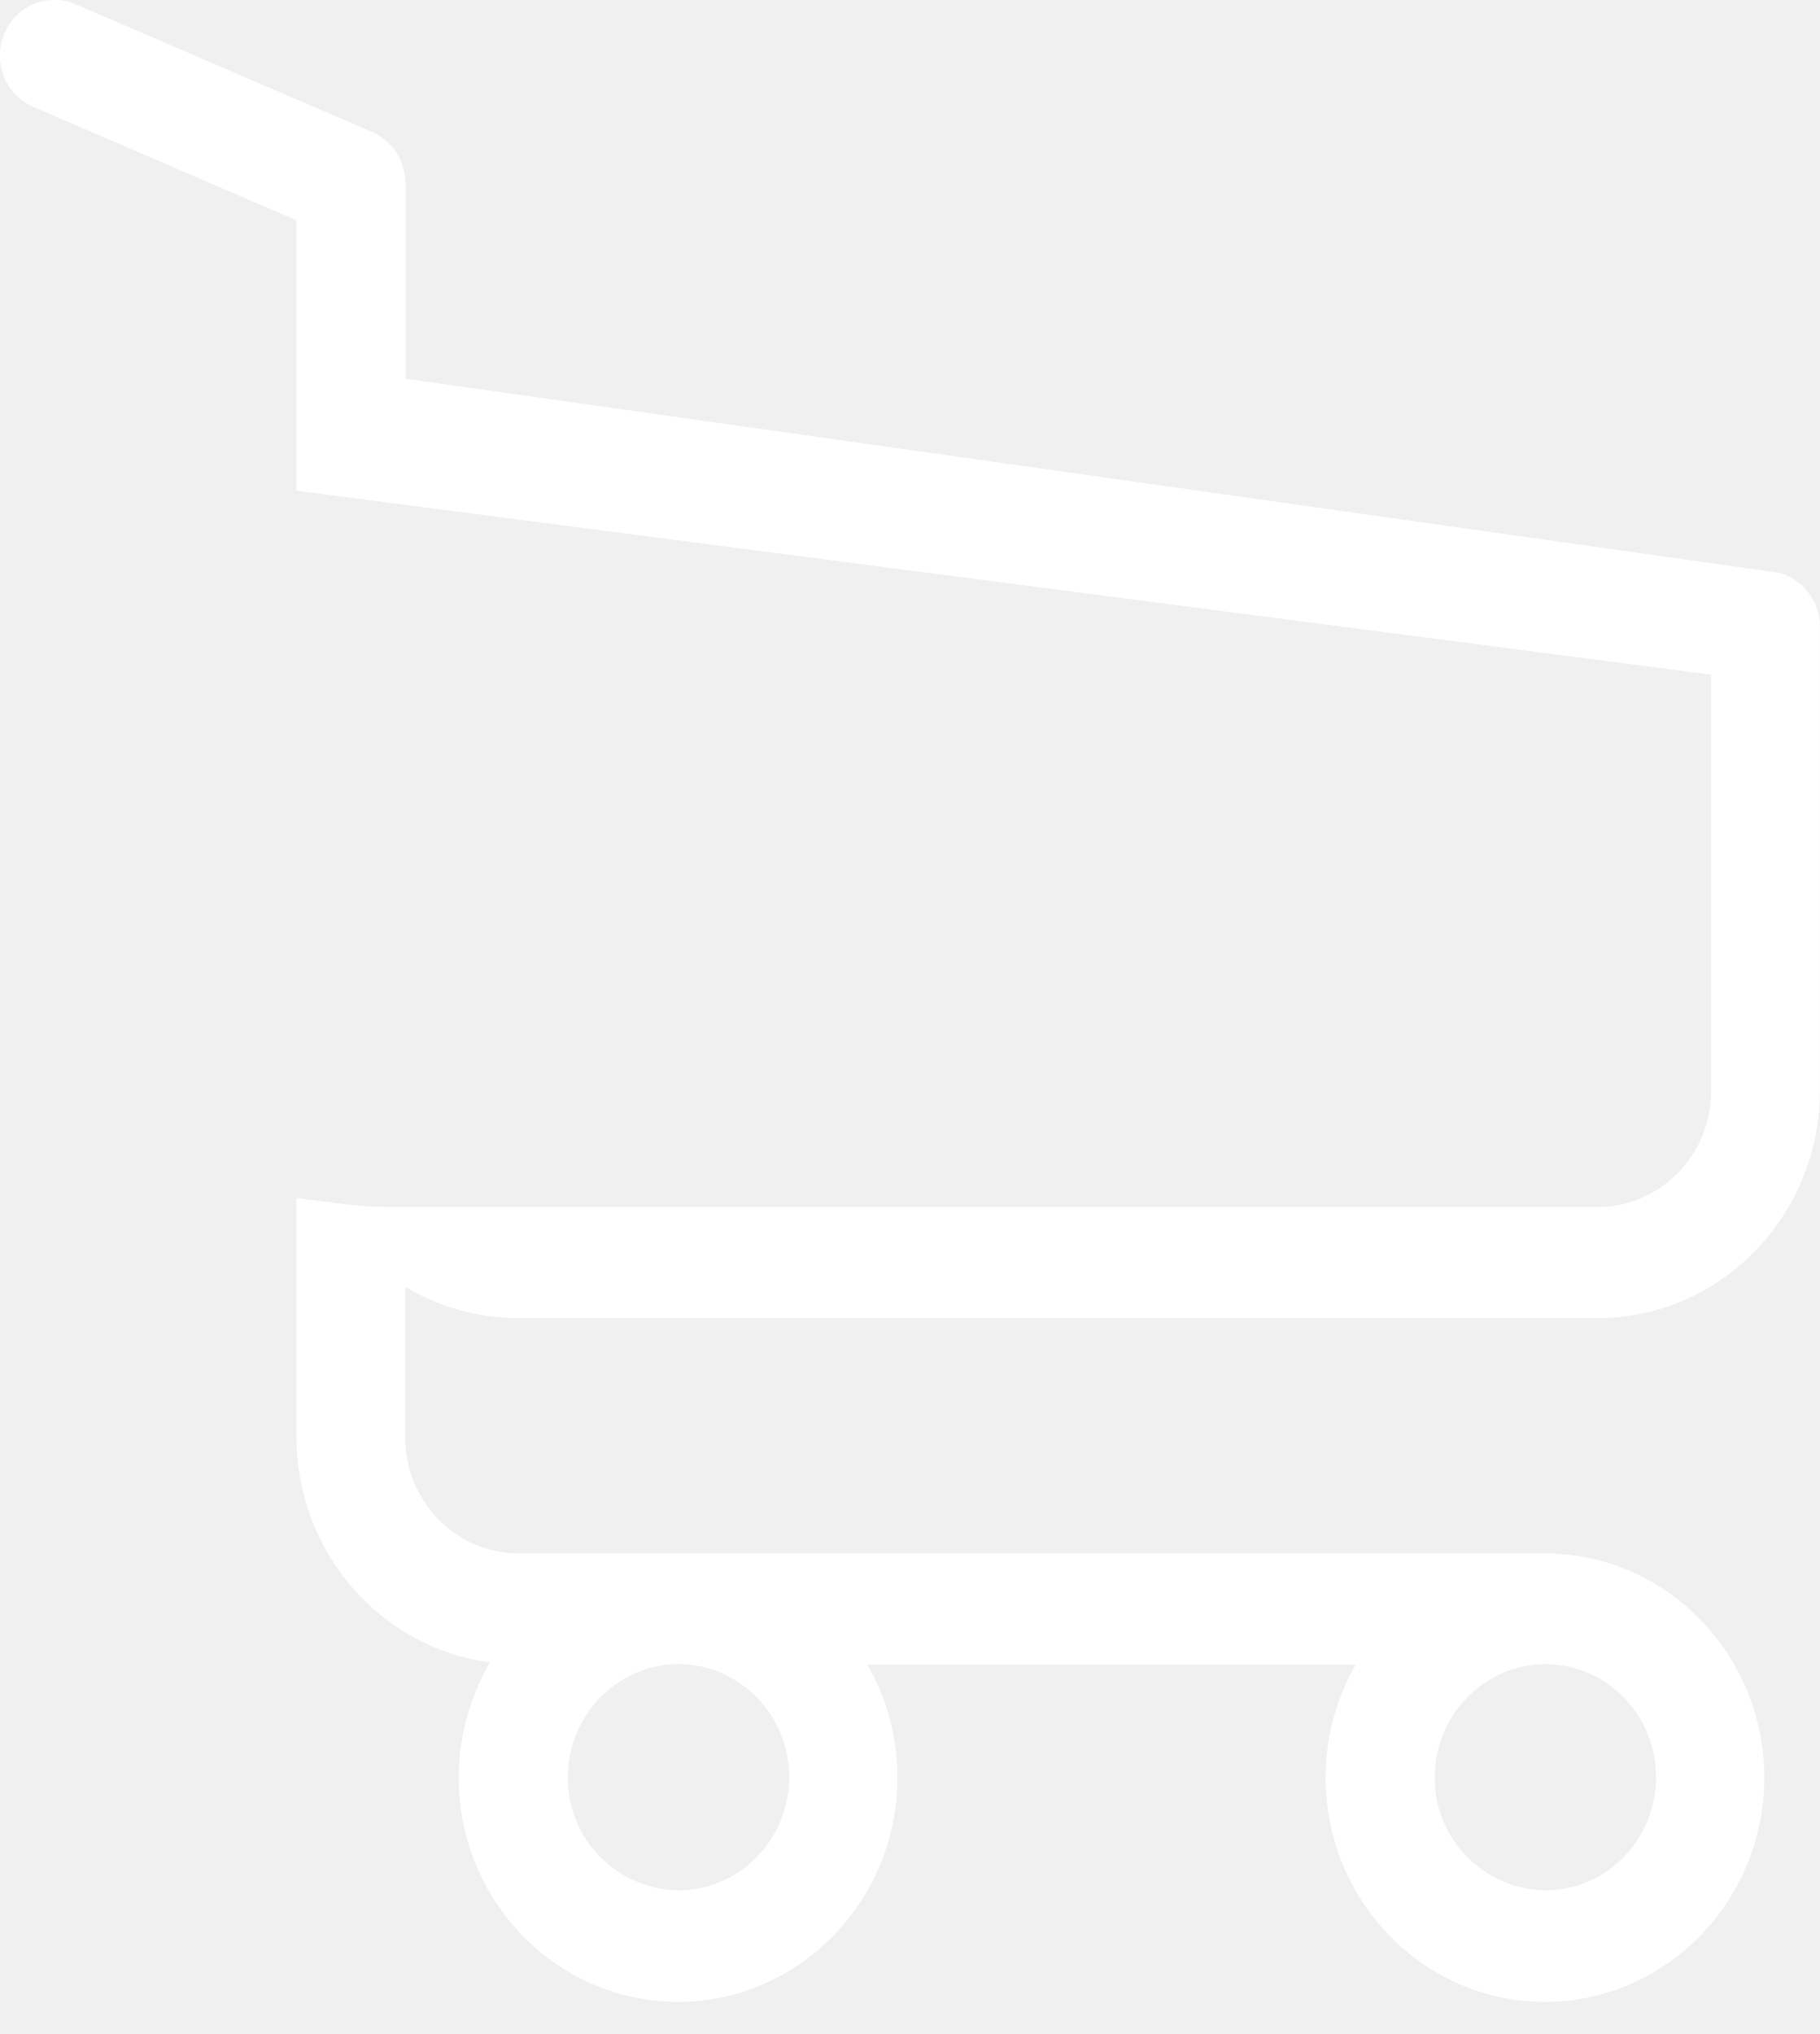
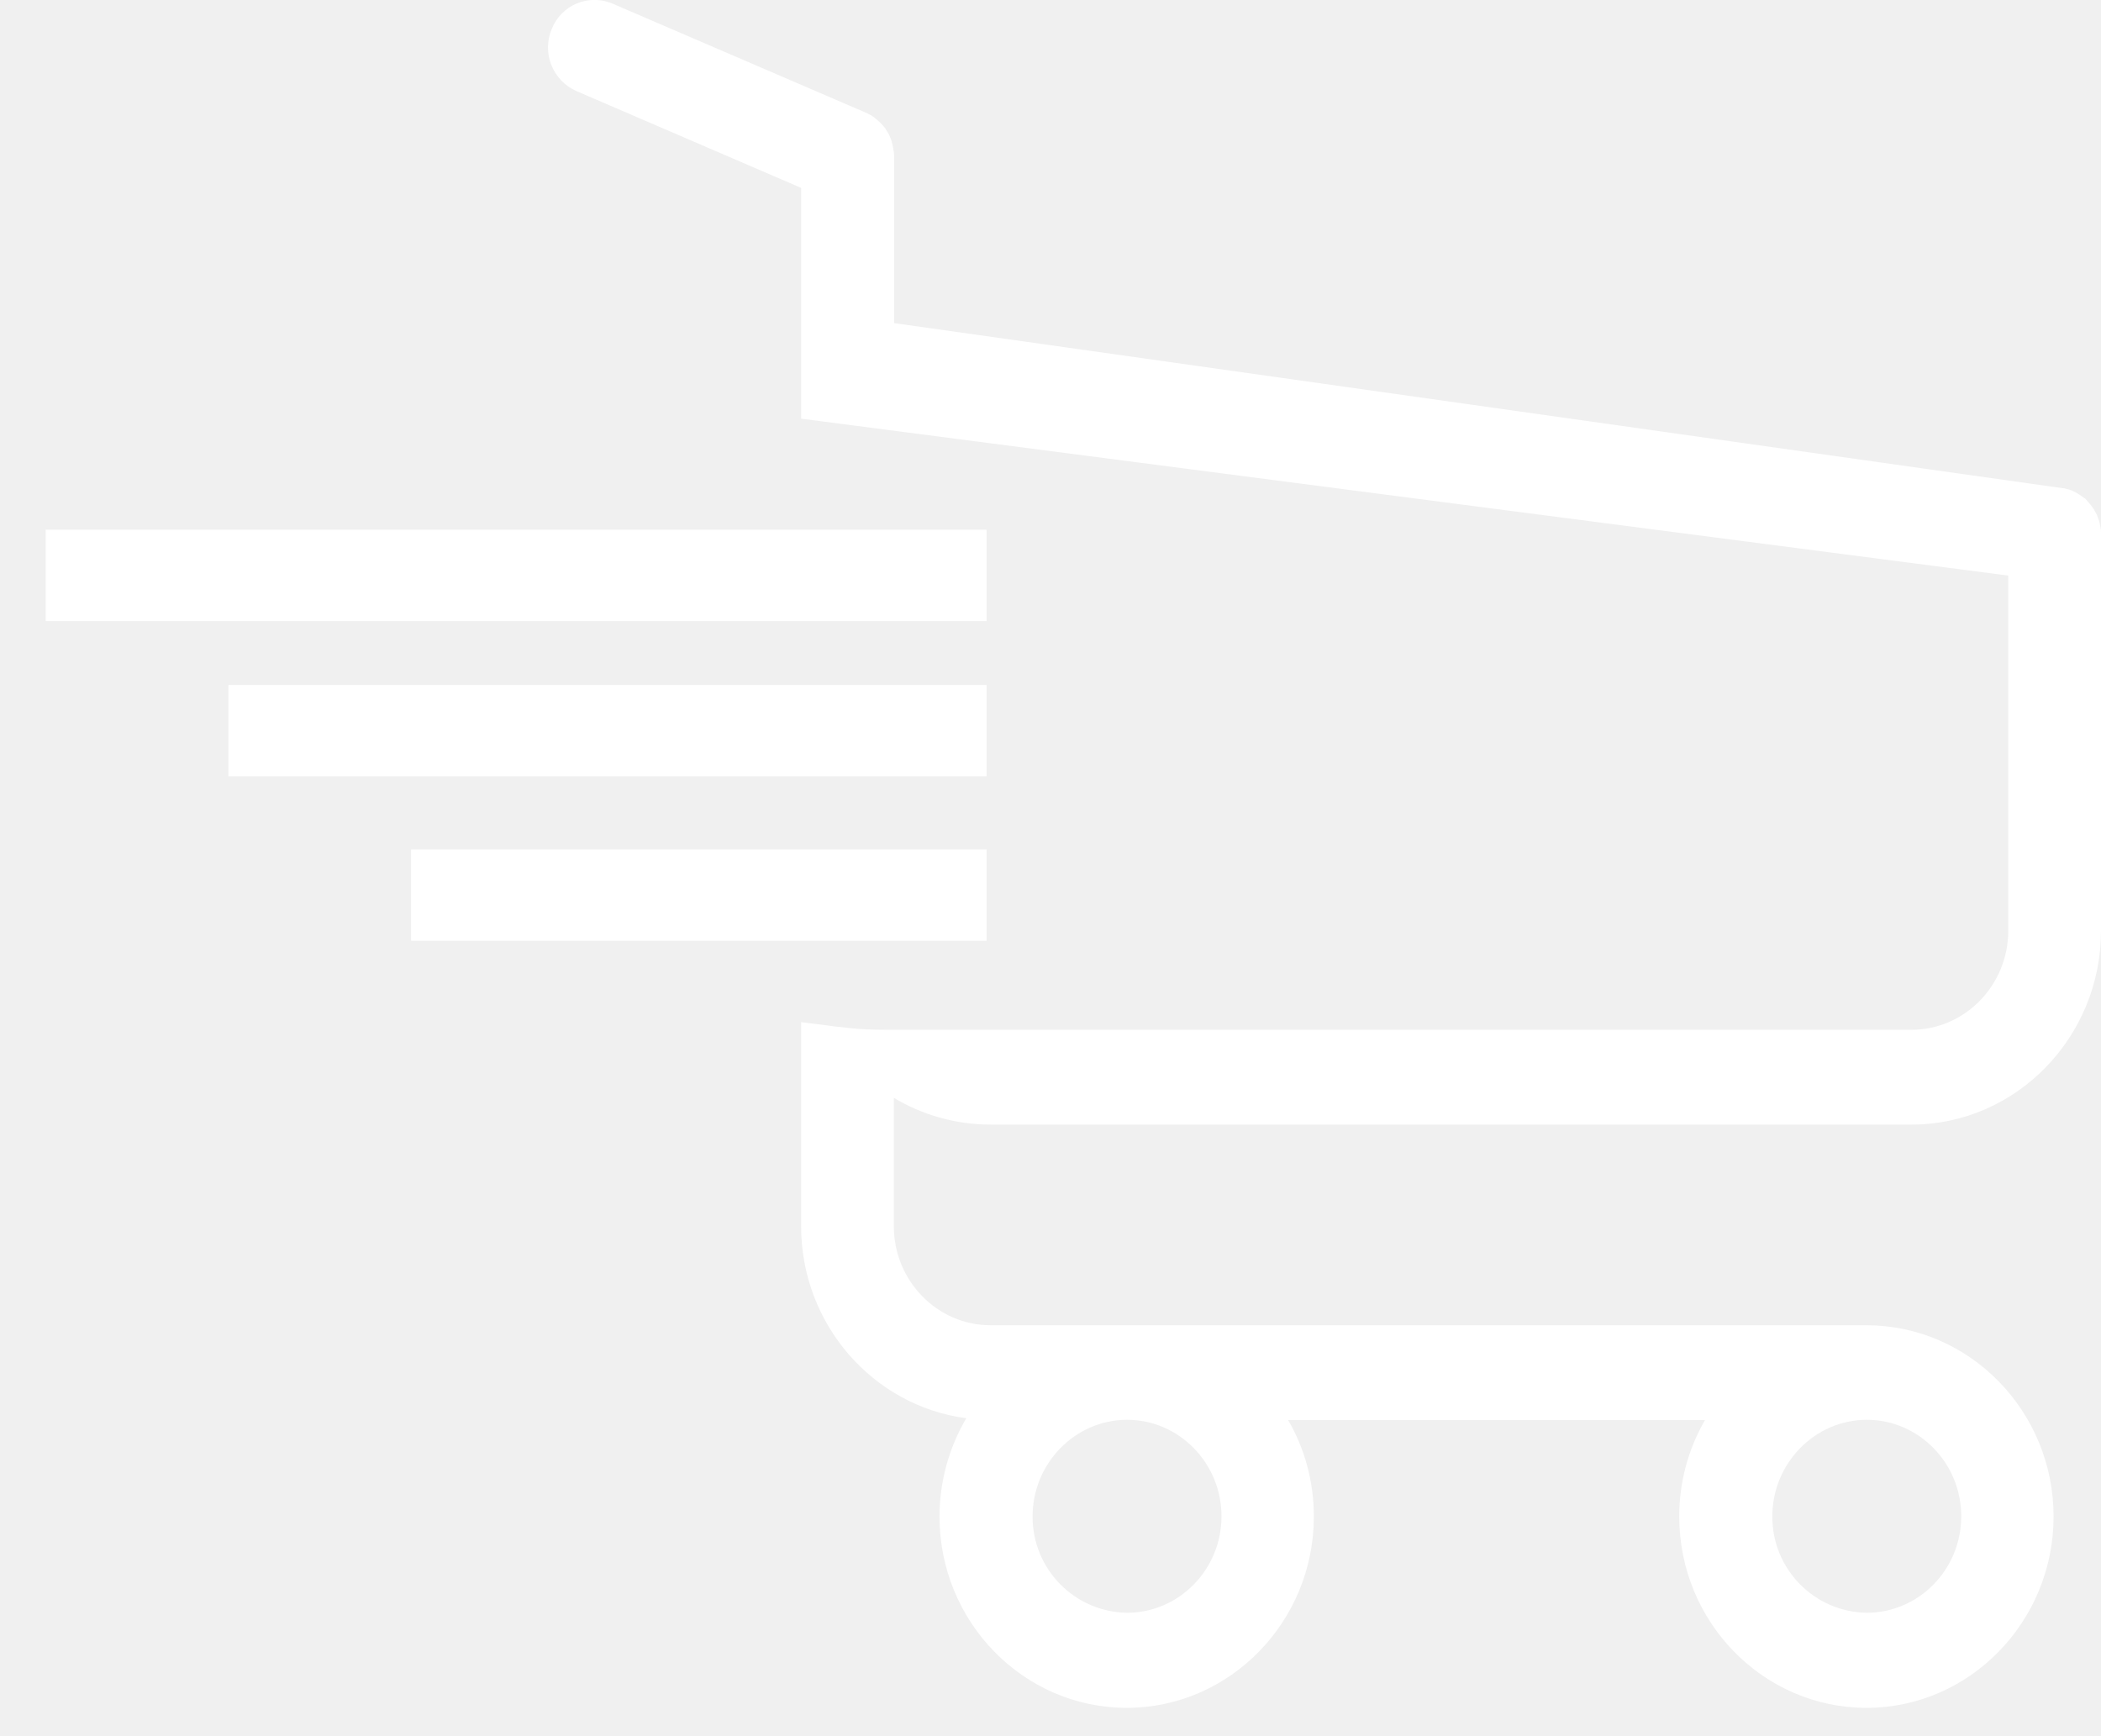
- <svg xmlns="http://www.w3.org/2000/svg" width="17" height="19" viewBox="0 0 17 19">
-   <path fill="#FFF" fill-rule="nonzero" d="M4.845 12.313h10.08c1.143 0 2.075-.954 2.075-2.122V5.856c0-.054 0-.062-.004-.07-.011-.057-.011-.065-.015-.076l-.026-.073c-.026-.05-.03-.054-.034-.062-.034-.05-.041-.053-.045-.061l-.049-.054-.06-.042a.473.473 0 0 0-.045-.027c-.053-.027-.06-.027-.068-.03-.056-.016-.064-.016-.075-.016L3.789 3.538V1.717c-.004-.058-.004-.062-.008-.07-.007-.046-.007-.053-.011-.065l-.015-.054c-.023-.05-.023-.057-.027-.061l-.037-.062a.677.677 0 0 0-.05-.057c-.04-.039-.048-.042-.052-.046a.384.384 0 0 0-.052-.039c-.027-.015-.045-.023-.06-.03L.706.04A.503.503 0 0 0 .04.318a.522.522 0 0 0 .27.68l2.46 1.06v11.369c0 1.076.79 1.968 1.808 2.102a2.131 2.131 0 0 0-.293 1.076c0 1.157.921 2.095 2.049 2.095s2.049-.942 2.049-2.095c0-.384-.102-.749-.282-1.056h4.564a2.1 2.1 0 0 0-.282 1.056c0 1.157.921 2.095 2.05 2.095 1.127 0 2.048-.942 2.048-2.095 0-1.153-.92-2.094-2.049-2.094H4.845c-.586 0-1.06-.488-1.06-1.084V12.02c.308.185.673.293 1.06.293zm2.527 4.289c0 .584-.467 1.056-1.034 1.056a1.05 1.05 0 0 1-1.034-1.056c0-.58.466-1.057 1.034-1.057.567 0 1.034.472 1.034 1.057zm8.098 0c0 .584-.466 1.056-1.034 1.056a1.05 1.05 0 0 1-1.034-1.056c0-.58.466-1.057 1.034-1.057.568 0 1.034.472 1.034 1.057zm-.545-5.327H3.845c-.42 0-.435 0-1.075-.084V4.584l13.215 1.718v3.885c0 .604-.478 1.088-1.06 1.088z" />
+ <svg xmlns="http://www.w3.org/2000/svg" width="23" height="19" viewBox="0 0 23 19">
+   <g fill="#FFF" fill-rule="nonzero">
+     <path d="M10.845 12.313h10.08c1.143 0 2.075-.954 2.075-2.122V5.856c0-.054 0-.062-.004-.07-.011-.057-.011-.065-.015-.076l-.026-.073c-.026-.05-.03-.054-.034-.062-.034-.05-.041-.053-.045-.061l-.049-.054-.06-.042a.473.473 0 0 0-.045-.027c-.053-.027-.06-.027-.068-.03-.056-.016-.064-.016-.075-.016L9.789 3.538V1.717c-.004-.058-.004-.062-.008-.07-.007-.046-.007-.053-.011-.065l-.015-.054c-.023-.05-.023-.057-.027-.061l-.037-.062a.677.677 0 0 0-.05-.057c-.04-.039-.048-.042-.052-.046a.384.384 0 0 0-.052-.039c-.027-.015-.045-.023-.06-.03L6.706.04a.503.503 0 0 0-.666.277.522.522 0 0 0 .27.68l2.46 1.06v11.369c0 1.076.79 1.968 1.808 2.102a2.131 2.131 0 0 0-.293 1.076c0 1.157.921 2.095 2.049 2.095s2.049-.942 2.049-2.095c0-.384-.102-.749-.282-1.056h4.564a2.1 2.1 0 0 0-.282 1.056c0 1.157.921 2.095 2.05 2.095 1.127 0 2.048-.942 2.048-2.095 0-1.153-.92-2.094-2.049-2.094h-9.587c-.586 0-1.06-.488-1.06-1.084V12.02c.308.185.673.293 1.06.293zm2.527 4.289c0 .584-.467 1.056-1.034 1.056a1.05 1.05 0 0 1-1.034-1.056c0-.58.466-1.057 1.034-1.057.567 0 1.034.472 1.034 1.057zm8.098 0c0 .584-.466 1.056-1.034 1.056a1.05 1.05 0 0 1-1.034-1.056c0-.58.466-1.057 1.034-1.057.568 0 1.034.472 1.034 1.057zm-.545-5.327H9.845c-.42 0-.435 0-1.075-.084V4.584l13.215 1.718v3.885c0 .604-.478 1.088-1.06 1.088z" />
+     <path stroke="#FFF" stroke-linecap="square" d="M1 6.3h9.3M3 8h7.3M5 9.8h5.3" />
+   </g>
</svg>
